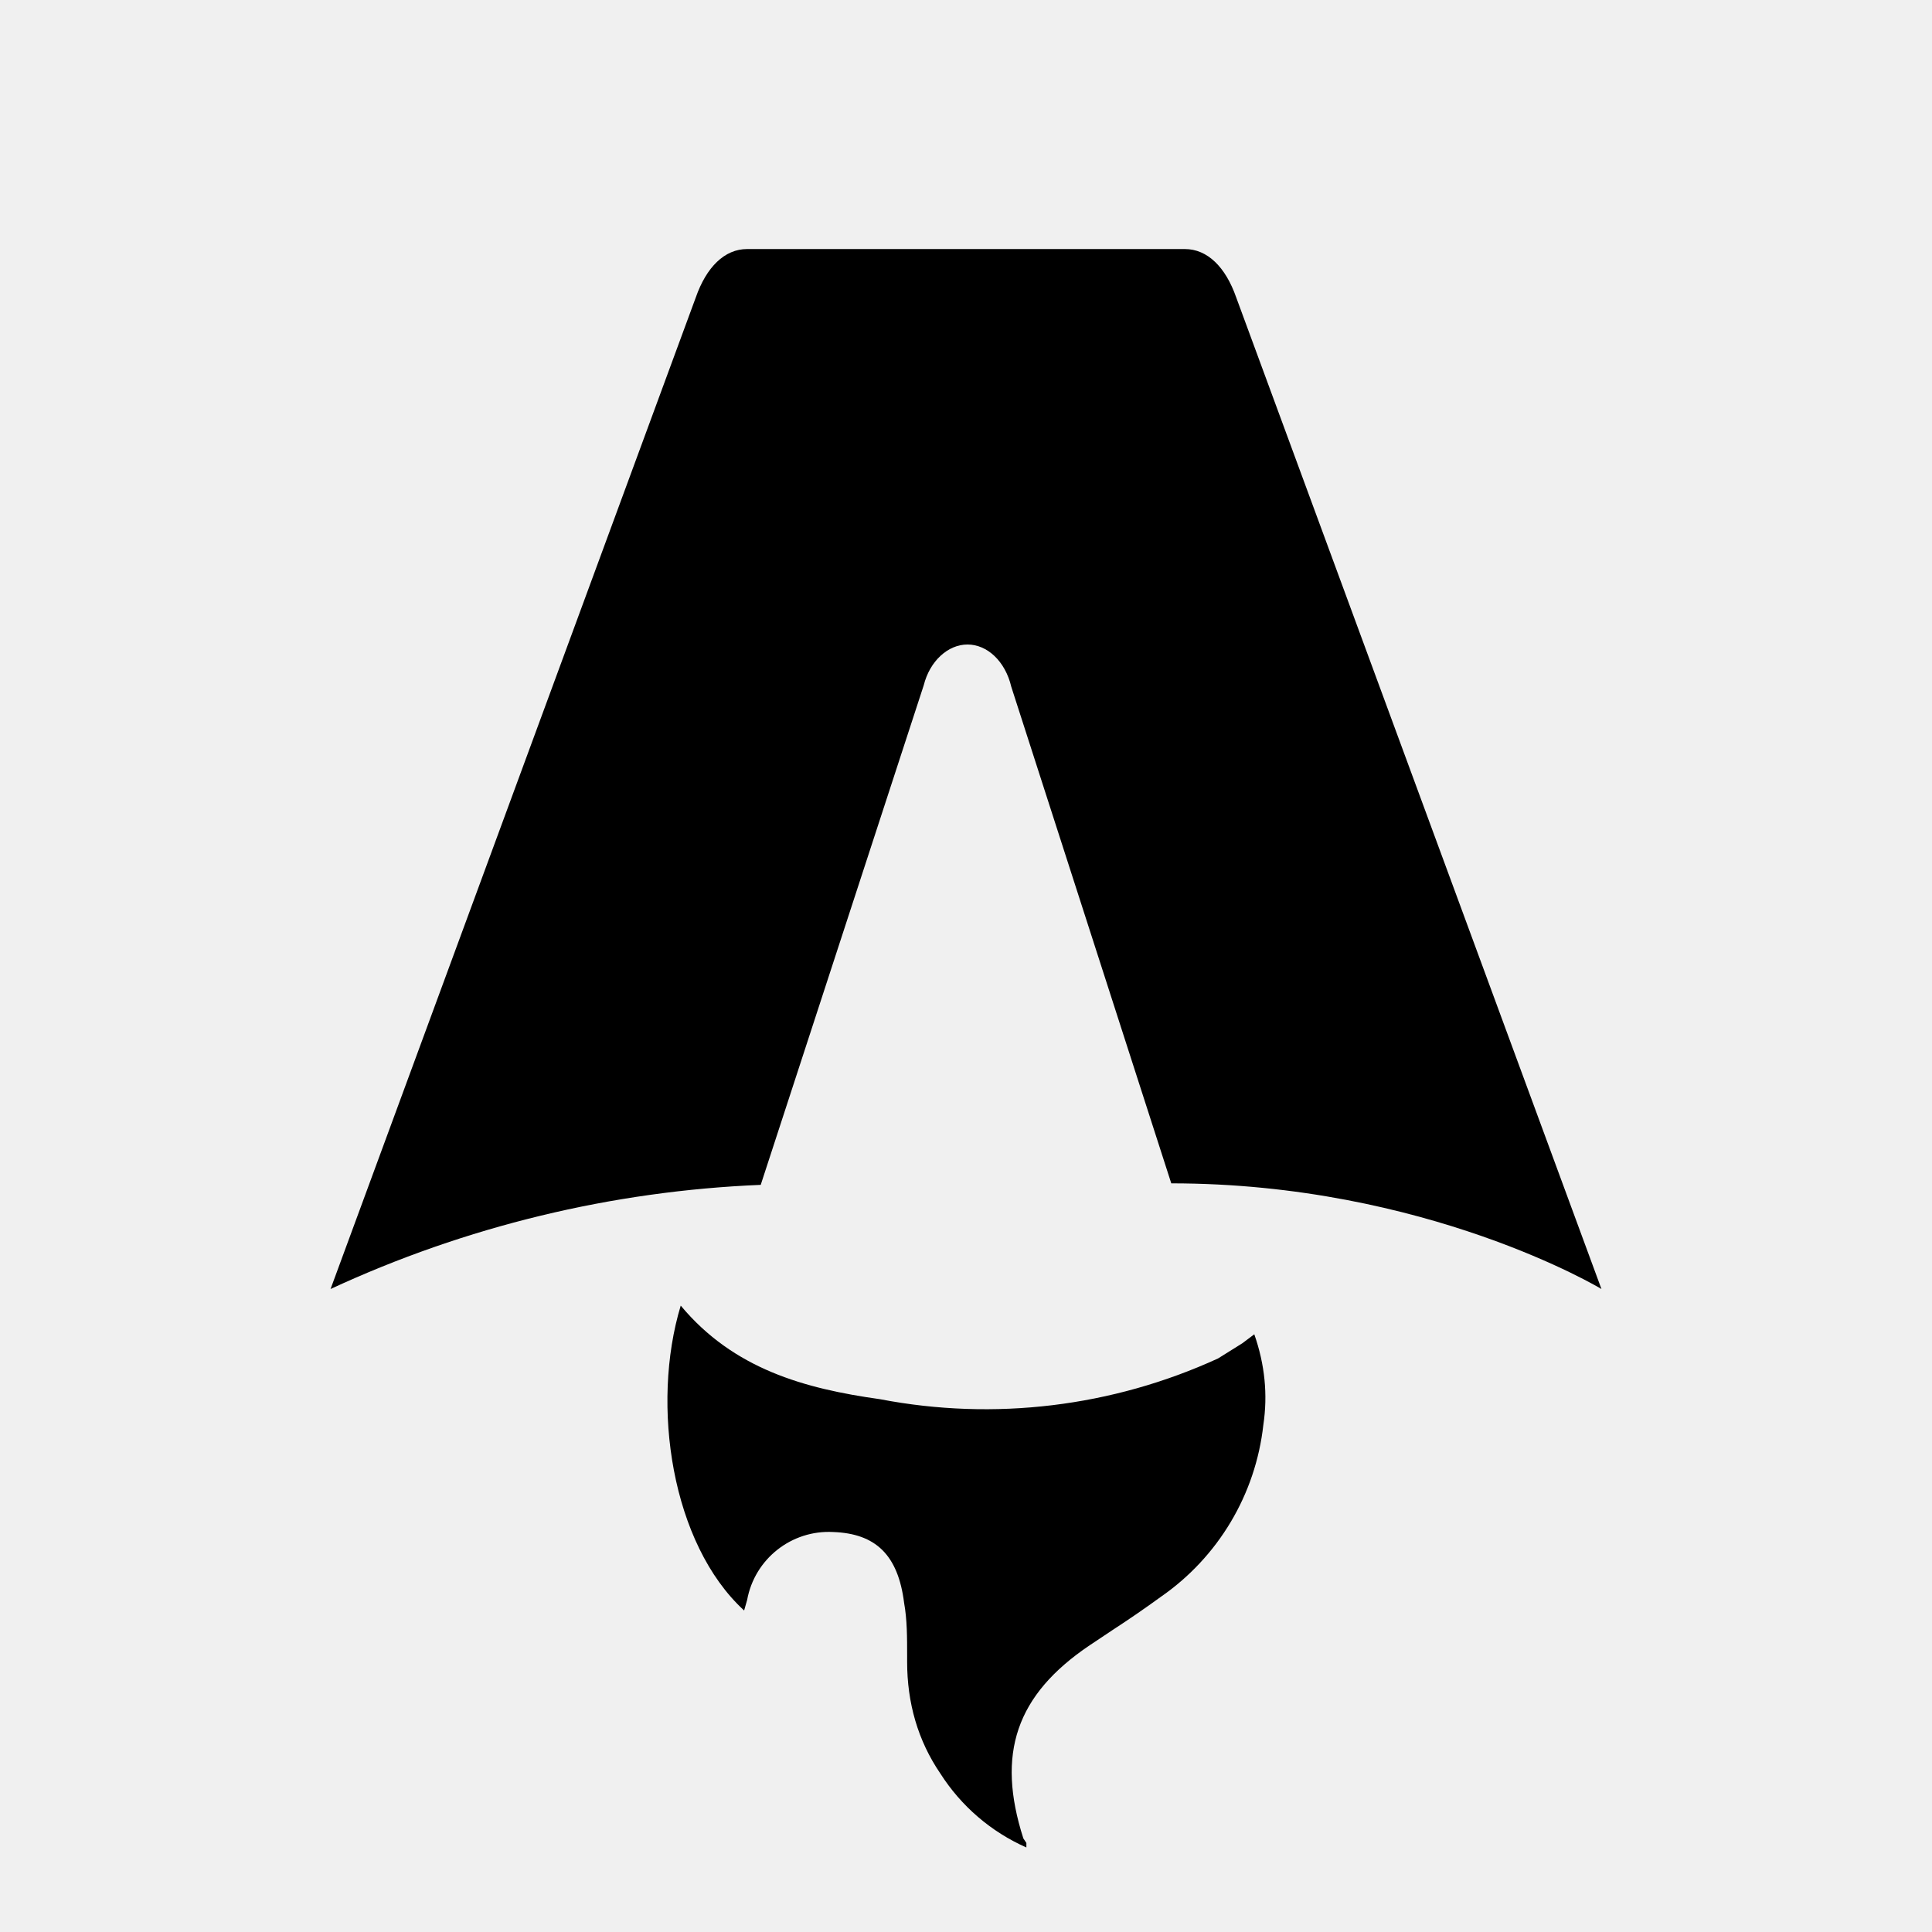
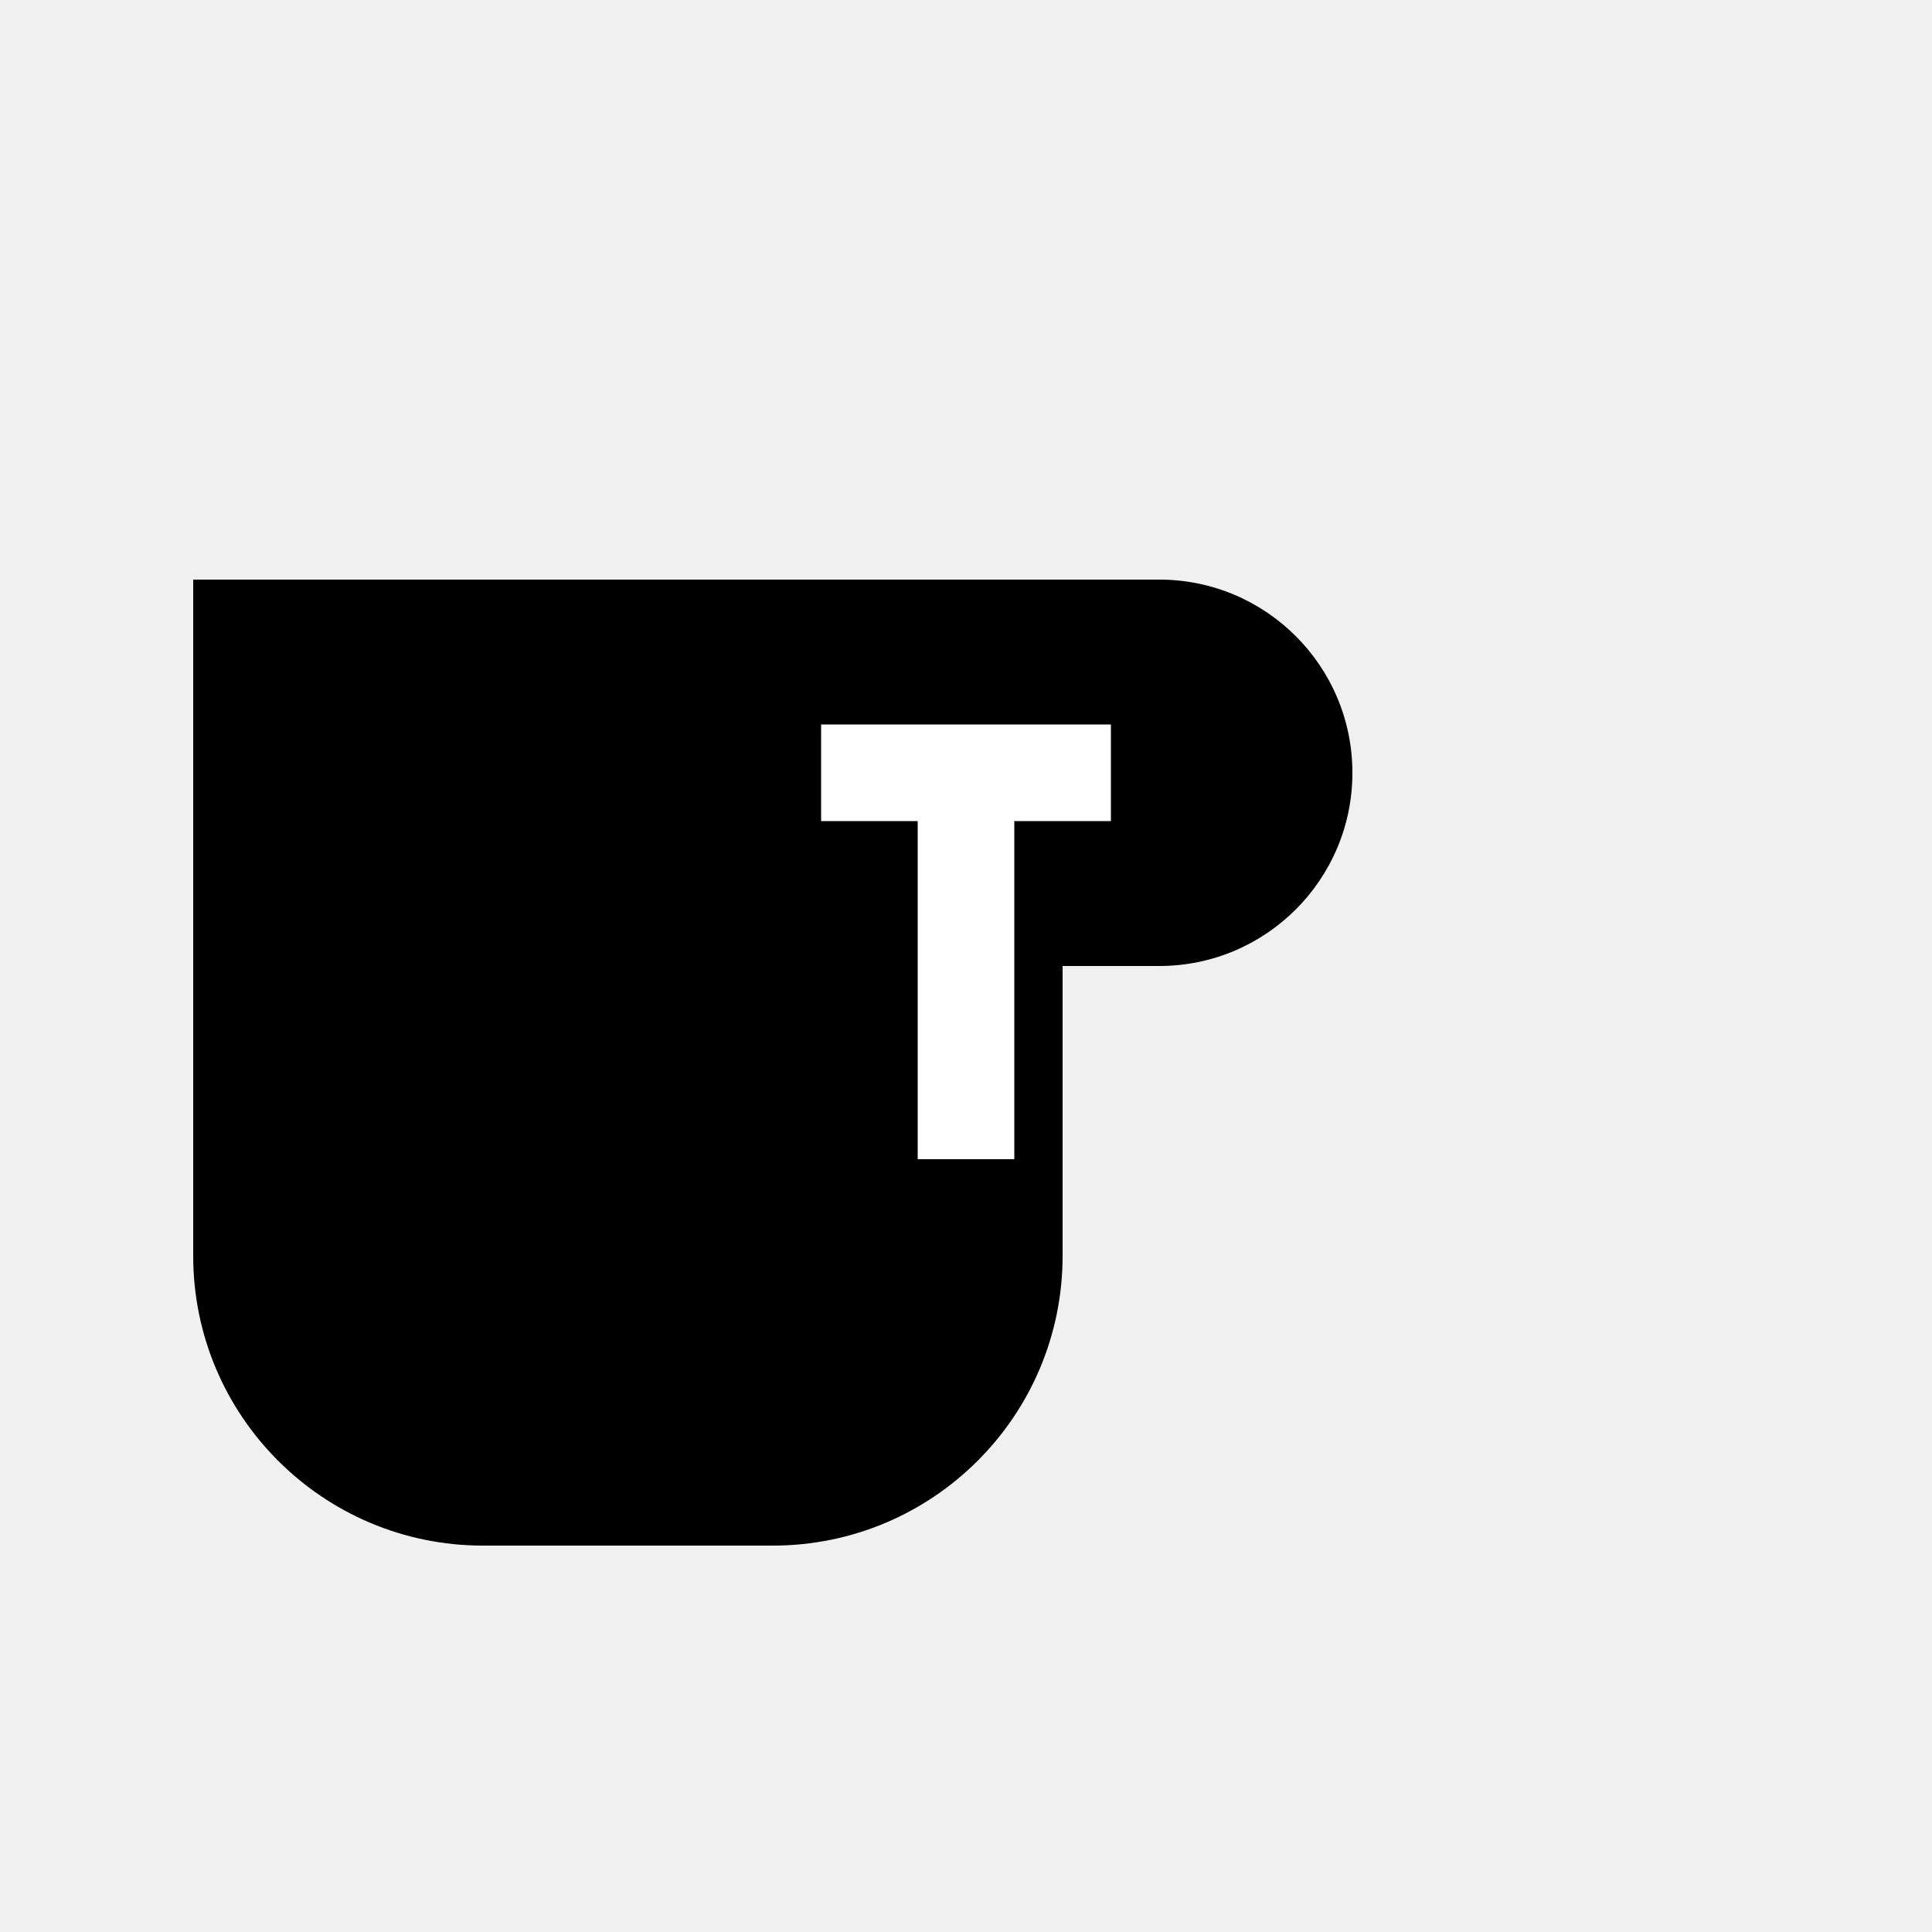
- <svg xmlns="http://www.w3.org/2000/svg" fill="none" viewBox="0 0 128 128">
-   <path d="M50.4 78.5a75.1 75.1 0 0 0-28.5 6.9l24.2-65.7c.7-2 1.9-3.2 3.4-3.2h29c1.5 0 2.7 1.2 3.4 3.2l24.2 65.7s-11.6-7-28.5-7L67 45.5c-.4-1.7-1.6-2.8-2.9-2.8-1.3 0-2.5 1.1-2.9 2.7L50.4 78.5Zm-1.1 28.2Zm-4.2-20.2c-2 6.6-.6 15.8 4.2 20.2a17.5 17.5 0 0 1 .2-.7 5.5 5.5 0 0 1 5.7-4.5c2.8.1 4.3 1.5 4.7 4.7.2 1.1.2 2.3.2 3.5v.4c0 2.7.7 5.2 2.2 7.4a13 13 0 0 0 5.7 4.9v-.3l-.2-.3c-1.8-5.6-.5-9.5 4.4-12.8l1.5-1a73 73 0 0 0 3.2-2.2 16 16 0 0 0 6.8-11.4c.3-2 .1-4-.6-6l-.8.6-1.6 1a37 37 0 0 1-22.4 2.7c-5-.7-9.7-2-13.2-6.2Z" />
-   <style>
-         path { fill: #000; }
-         @media (prefers-color-scheme: dark) {
-             path { fill: #FFF; }
-         }
-     </style>
+ <svg xmlns="http://www.w3.org/2000/svg" width="200" height="200" viewBox="0 0 200 200">
+   <path d="M50 60h70a20 20 0 0 1 0 40h-10v30a30 30 0 0 1-30 30H50a30 30 0 0 1-30-30V60z" />
+   <path fill="#fff" d="M85 75h30v10h-10v35H95V85H85z" />
</svg>
